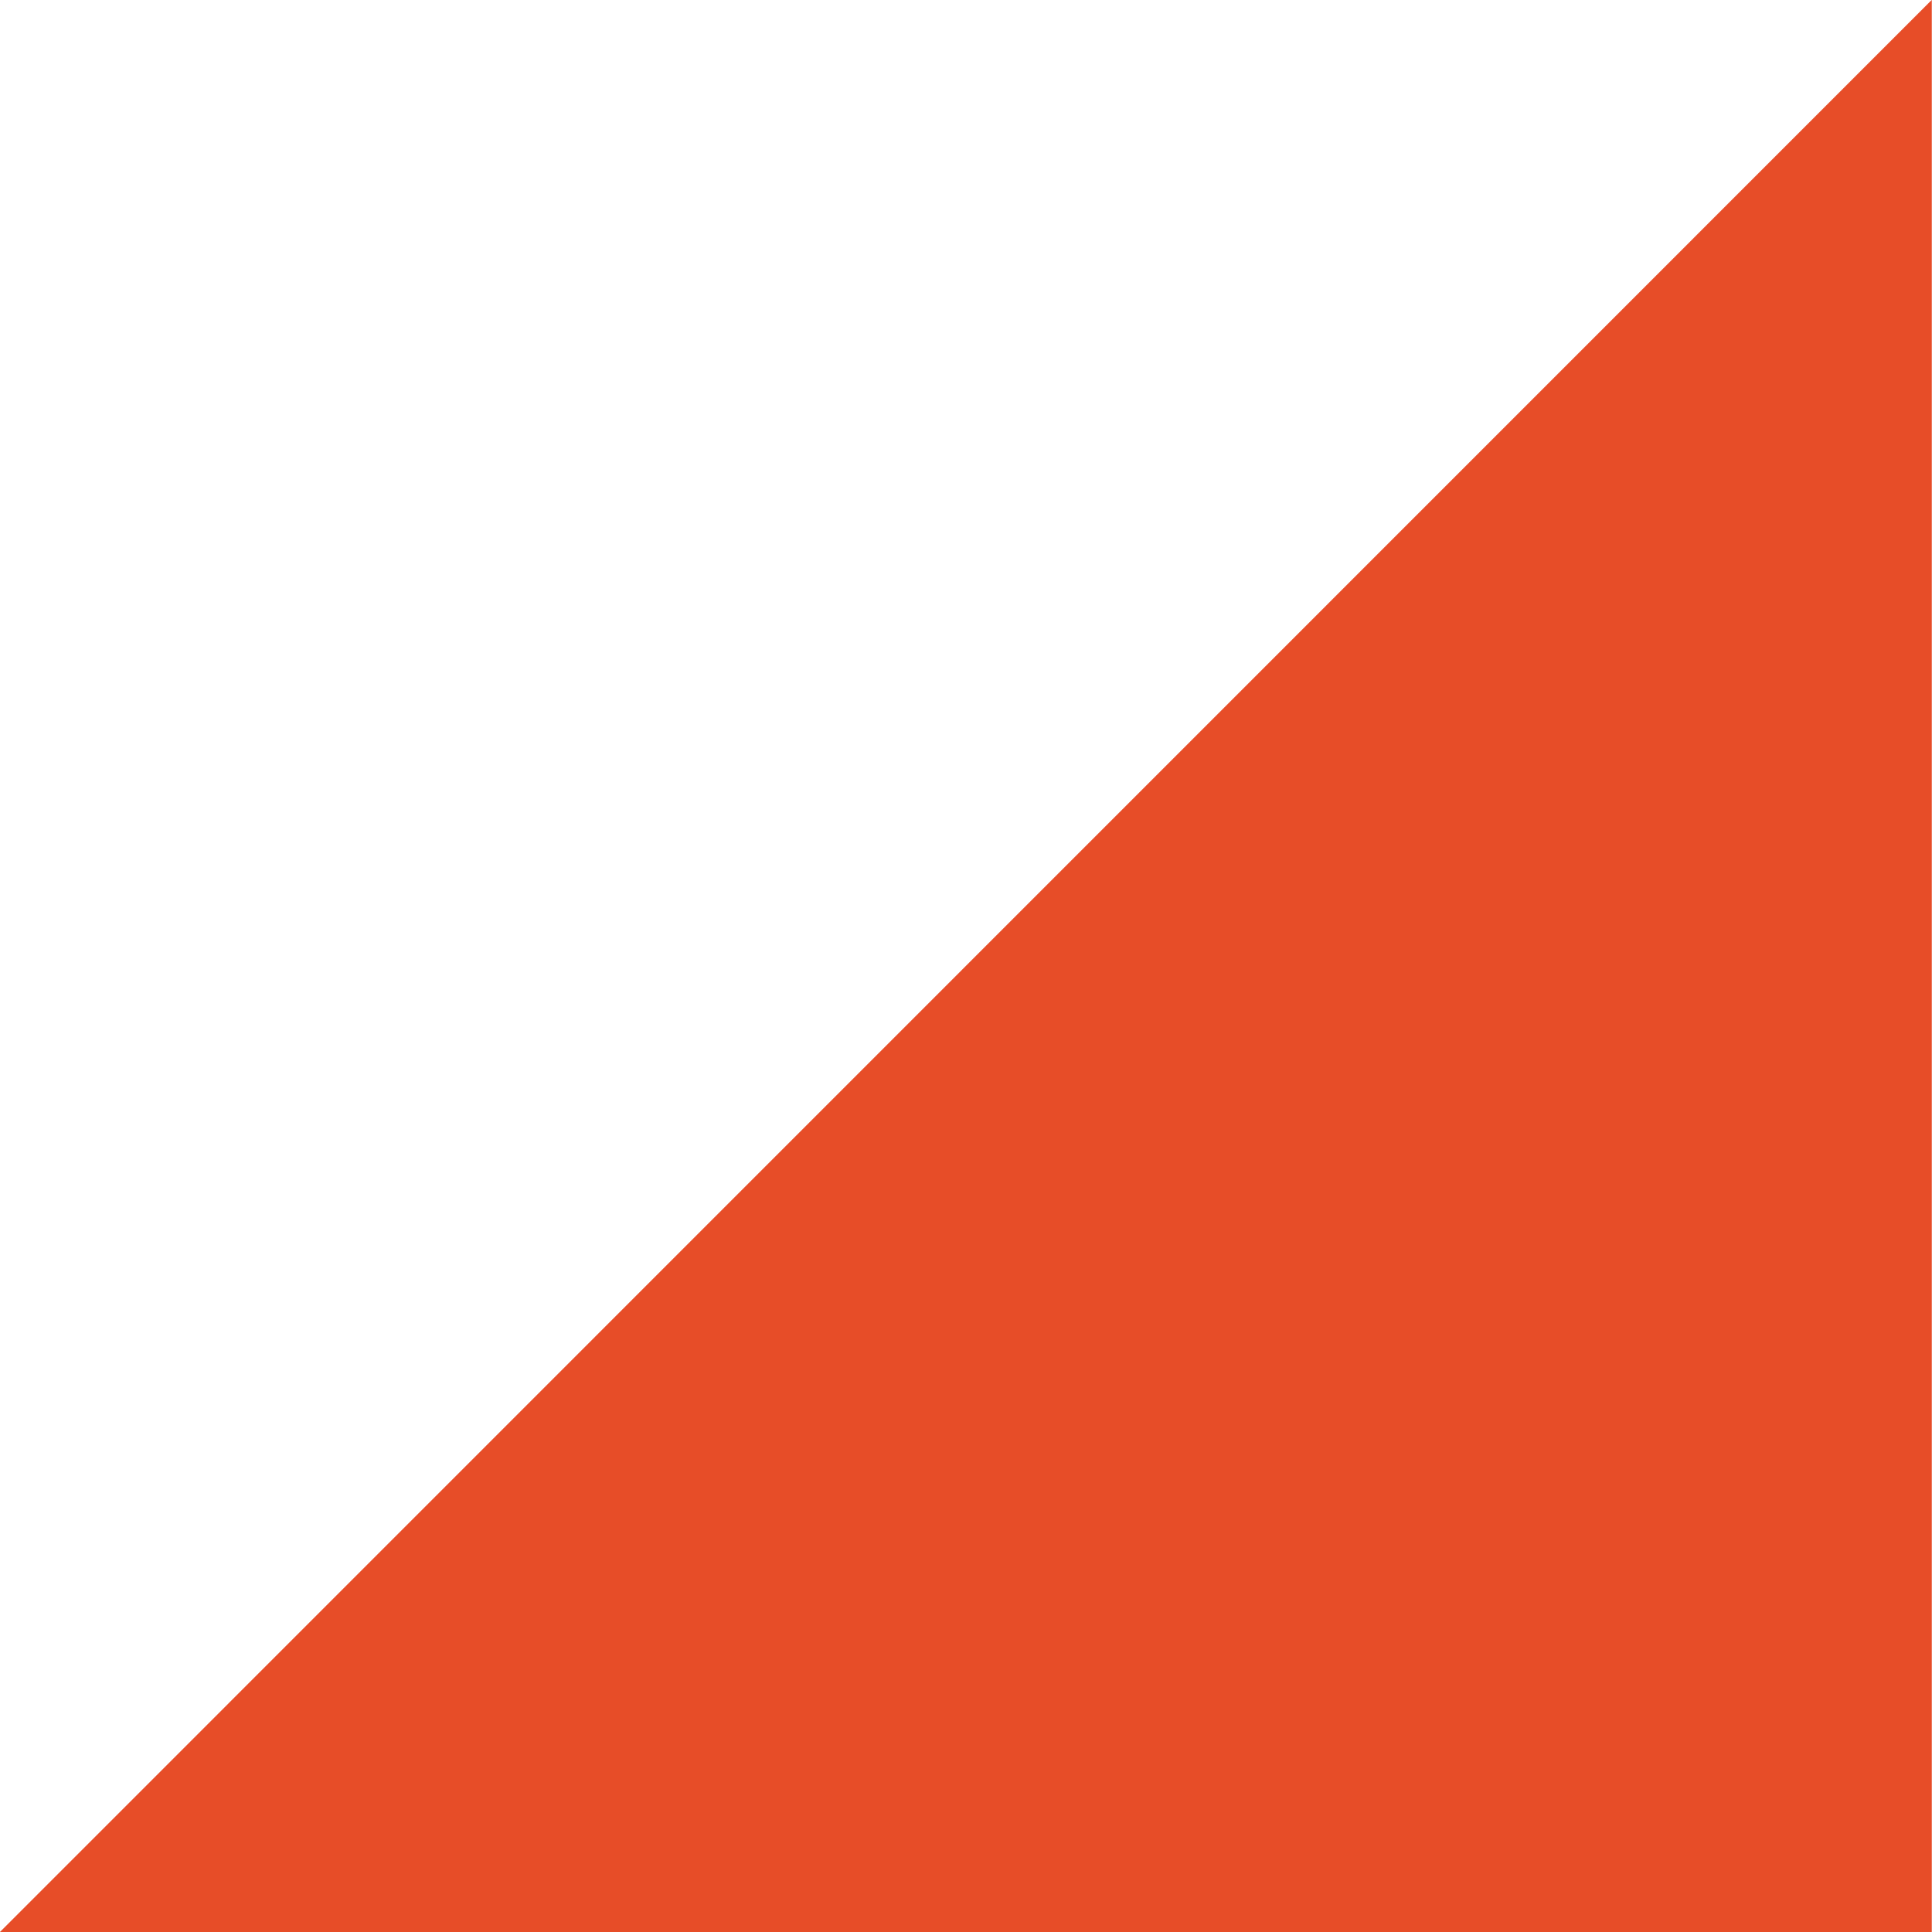
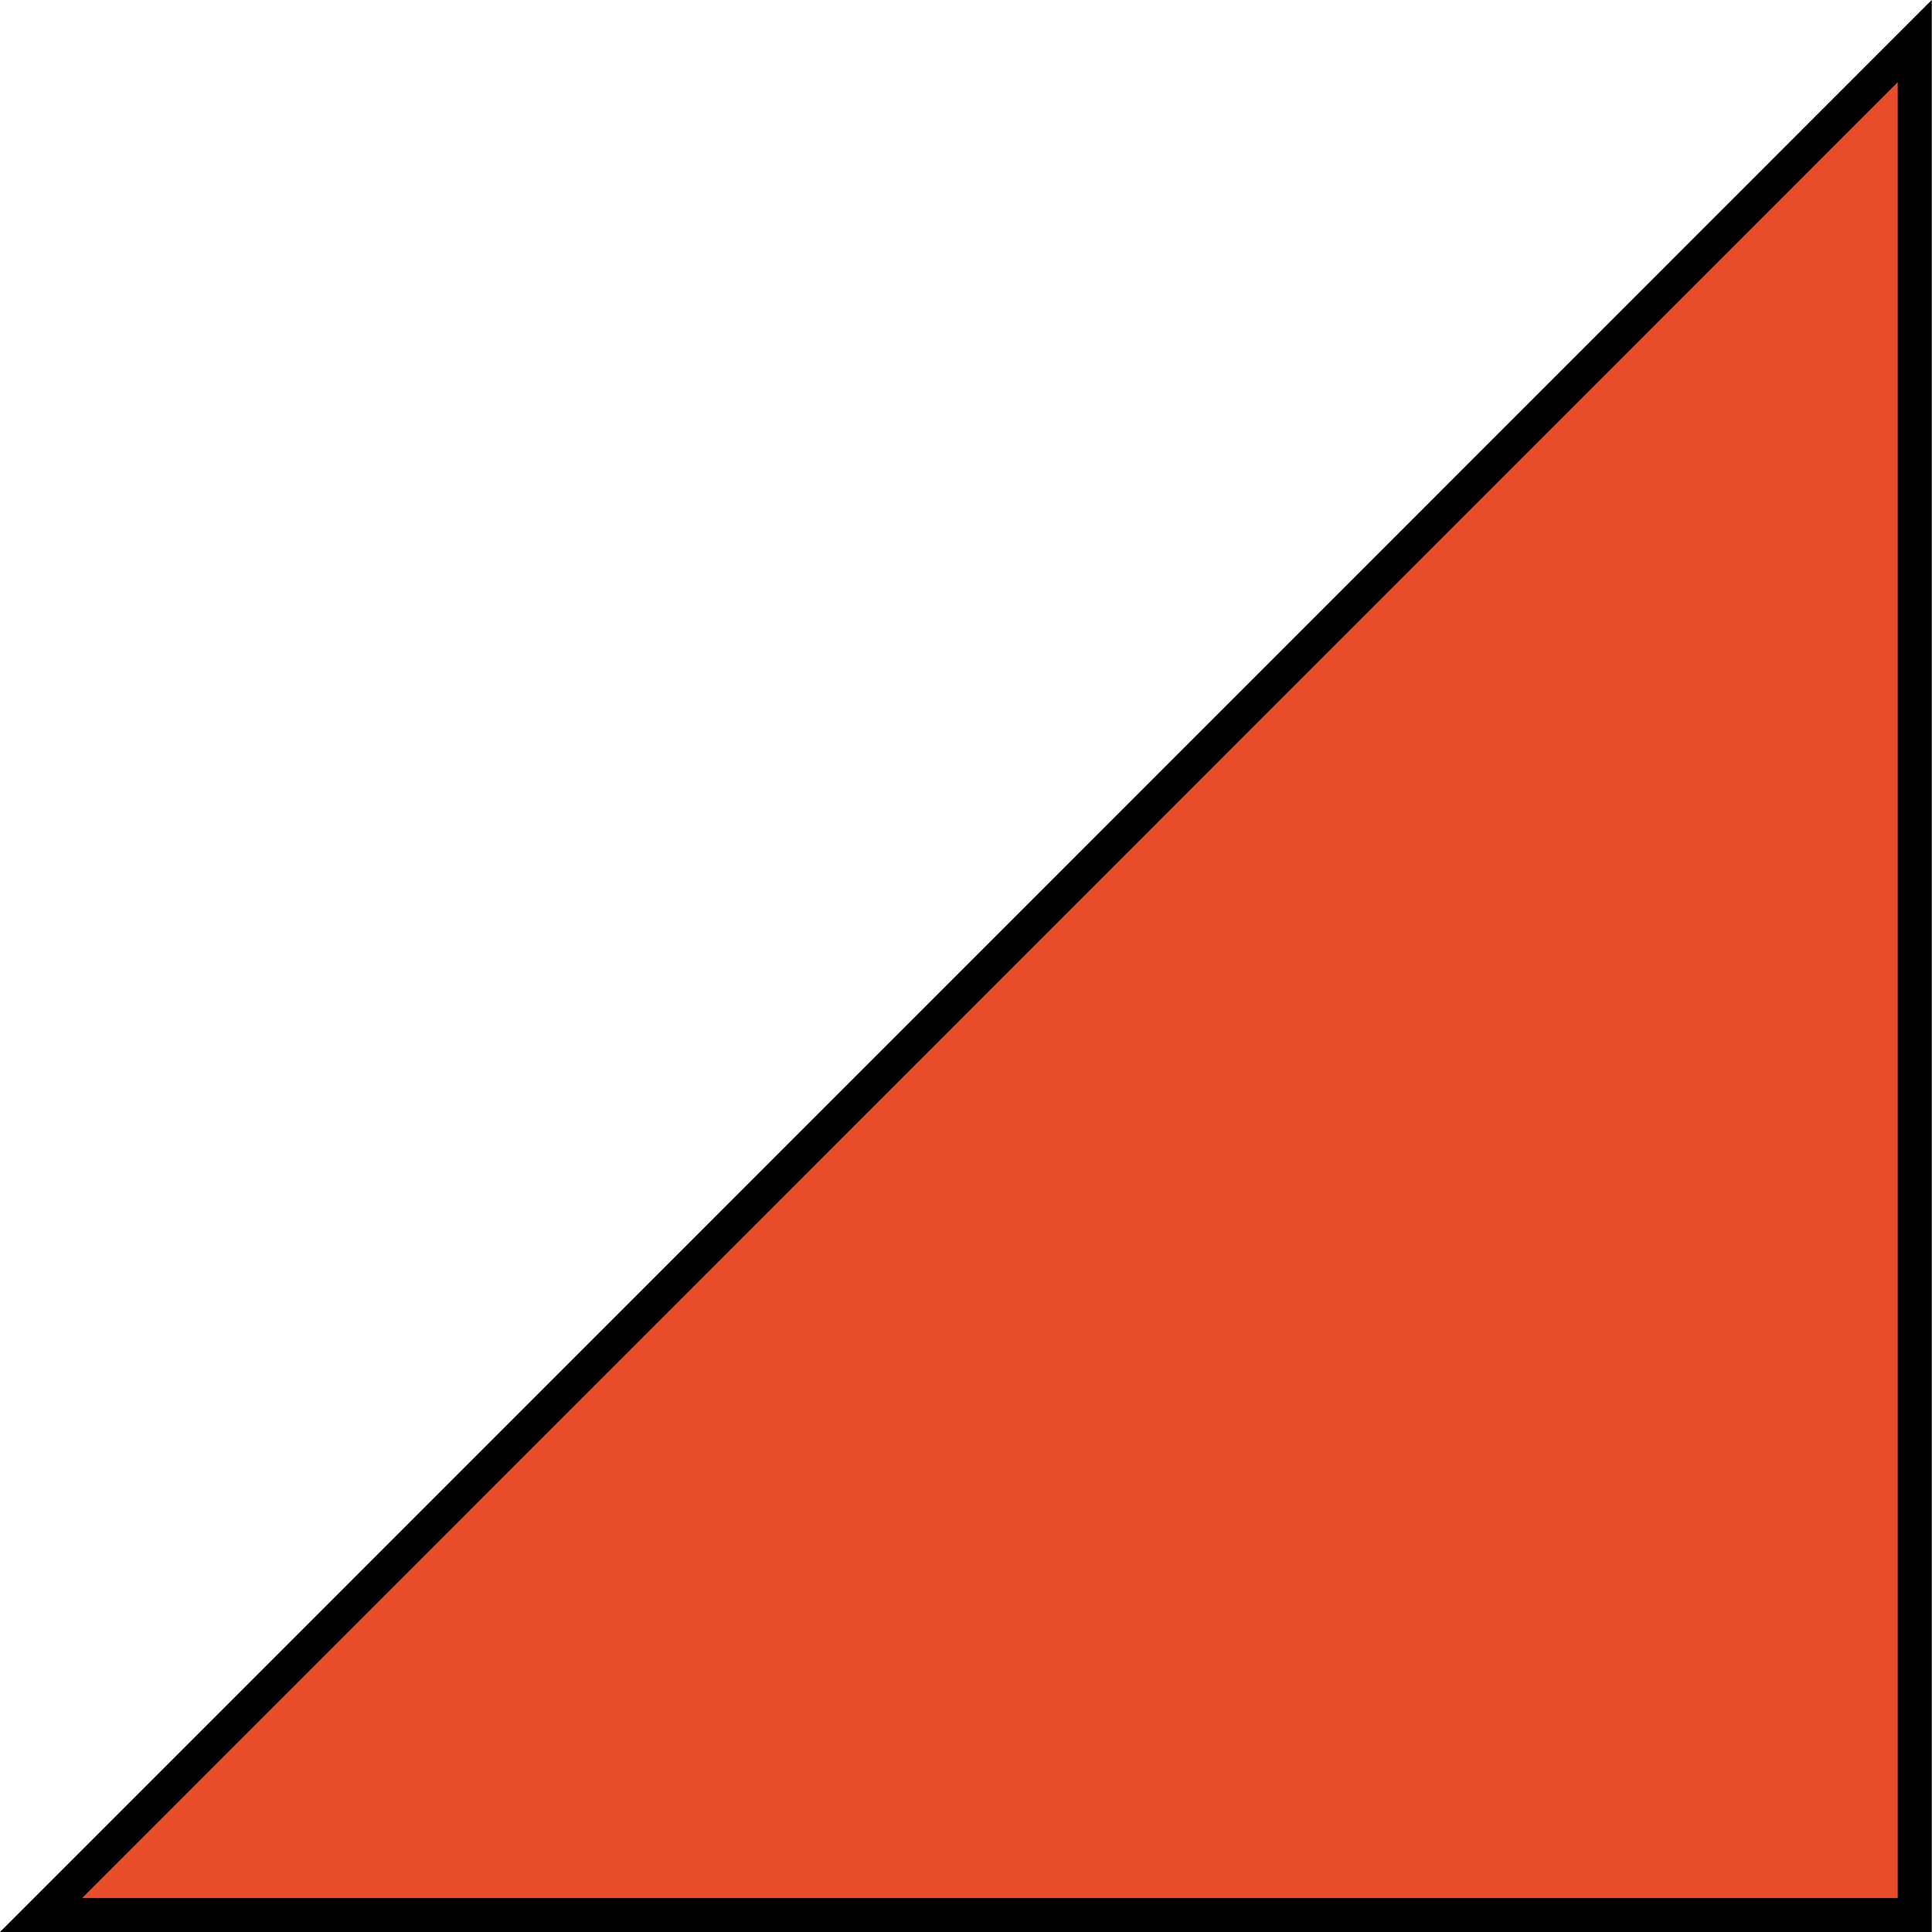
- <svg xmlns="http://www.w3.org/2000/svg" version="1.1" id="Calque_1" x="0px" y="0px" width="28.346px" height="28.35px" viewBox="-7.296 -7.297 28.346 28.35" enable-background="new -7.296 -7.297 28.346 28.35" xml:space="preserve">
-   <polygon fill="#E74D28" points="21.051,21.053 -7.297,21.053 21.051,-7.299 " />
+ <svg xmlns="http://www.w3.org/2000/svg" version="1.1" id="Calque_1" x="0px" y="0px" width="28.346px" height="28.35px" viewBox="0 0 28.346 28.35" enable-background="new 0 0 28.346 28.35" xml:space="preserve">
+   <g>
+     <polygon fill="#E74D28" points="0.603,28.101 28.097,0.603 28.097,28.101  " />
+     <path d="M27.847,1.206v26.645H1.206L27.847,1.206 M28.347-0.001L-0.001,28.351h28.348V-0.001L28.347-0.001z" />
+   </g>
</svg>
